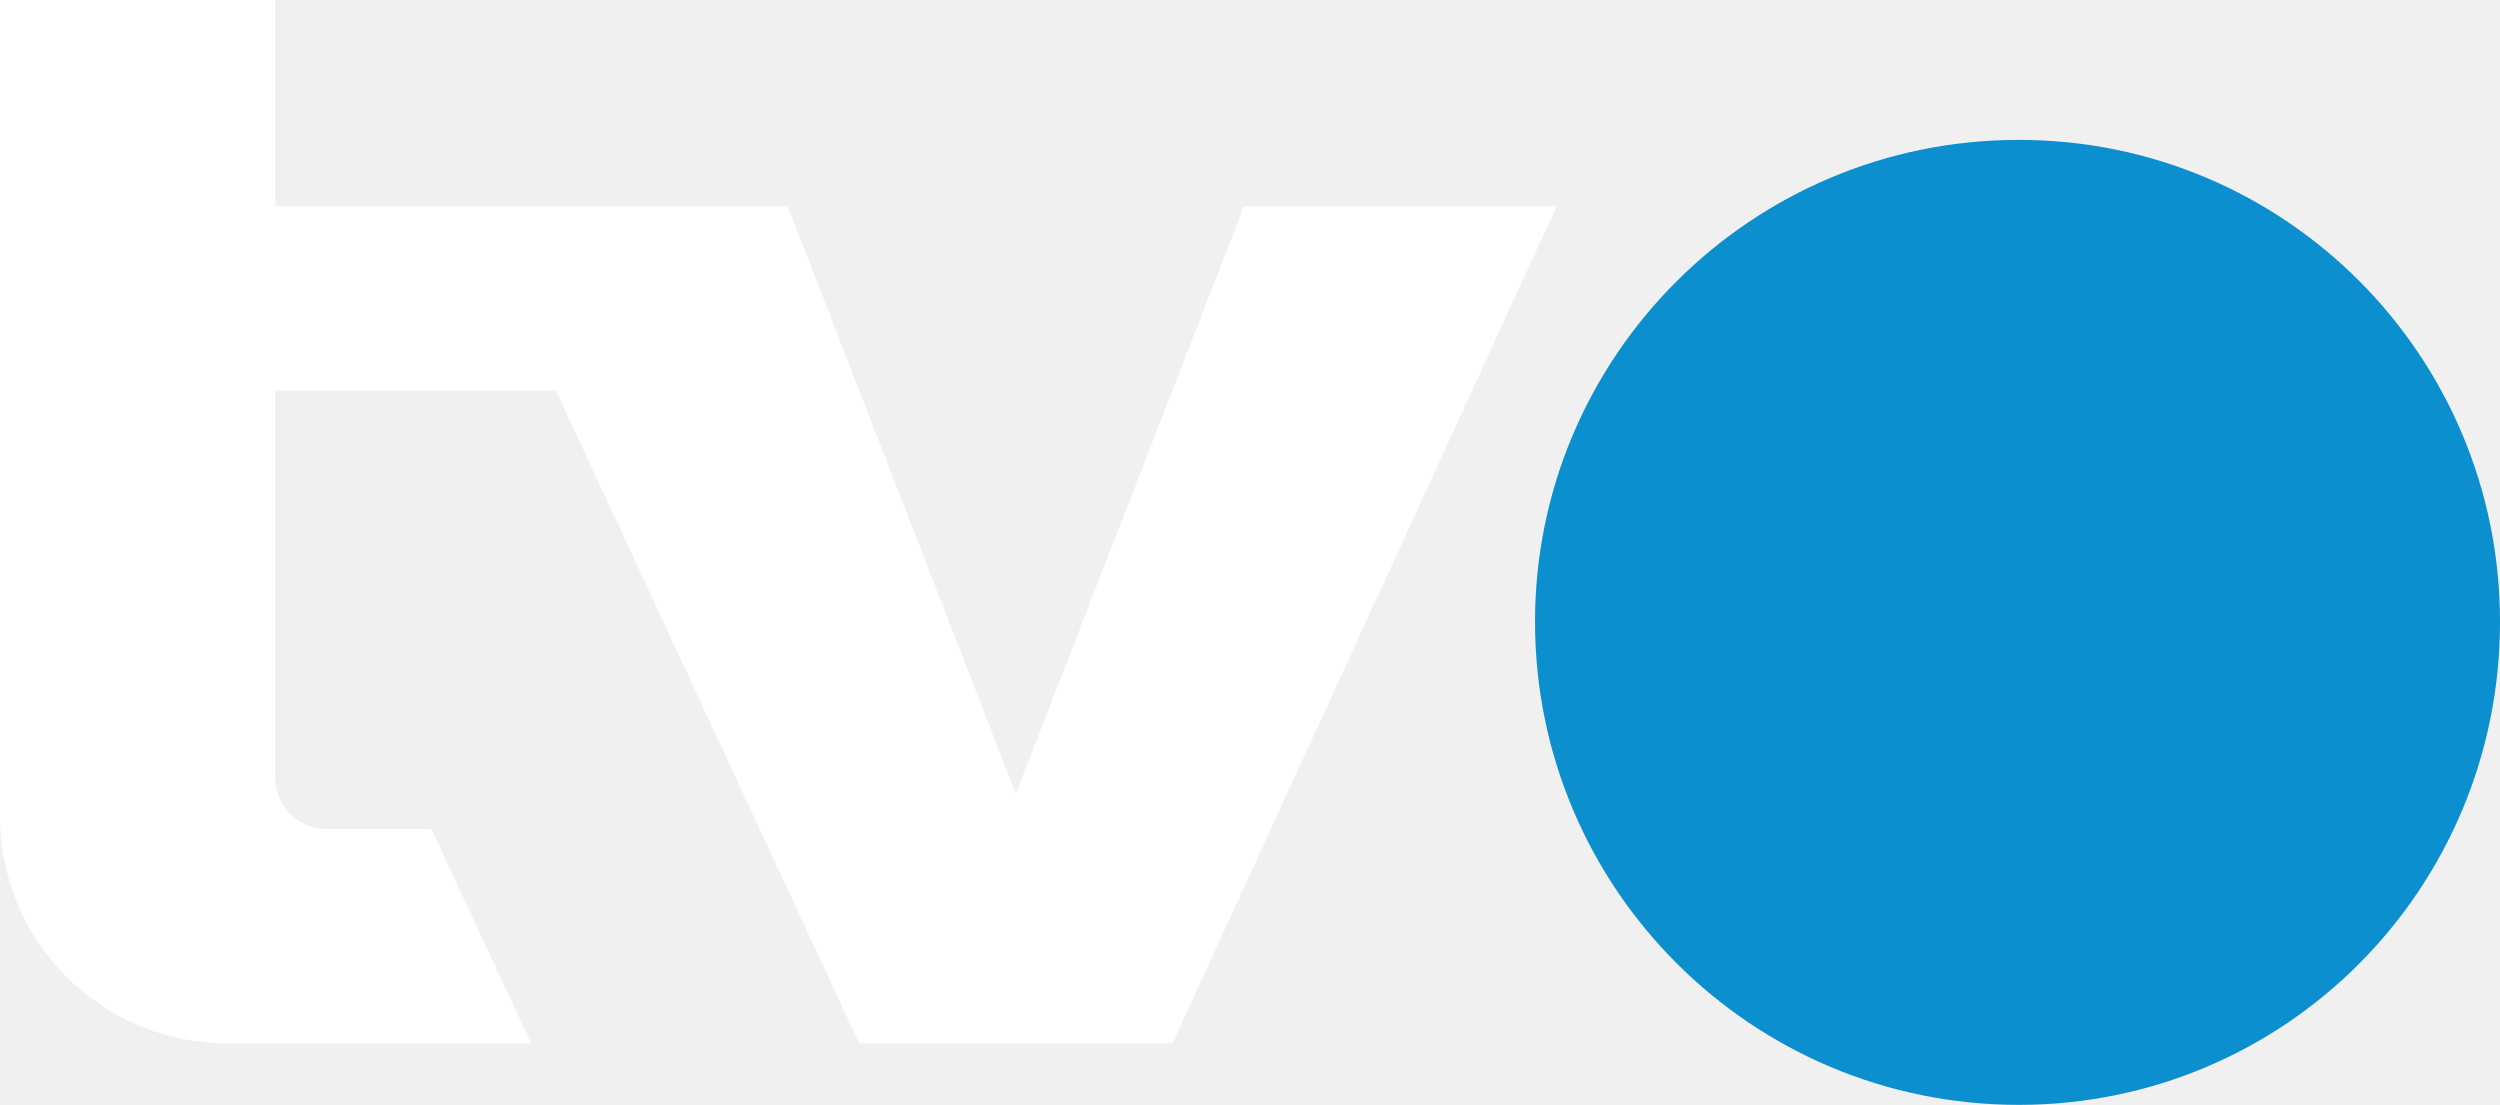
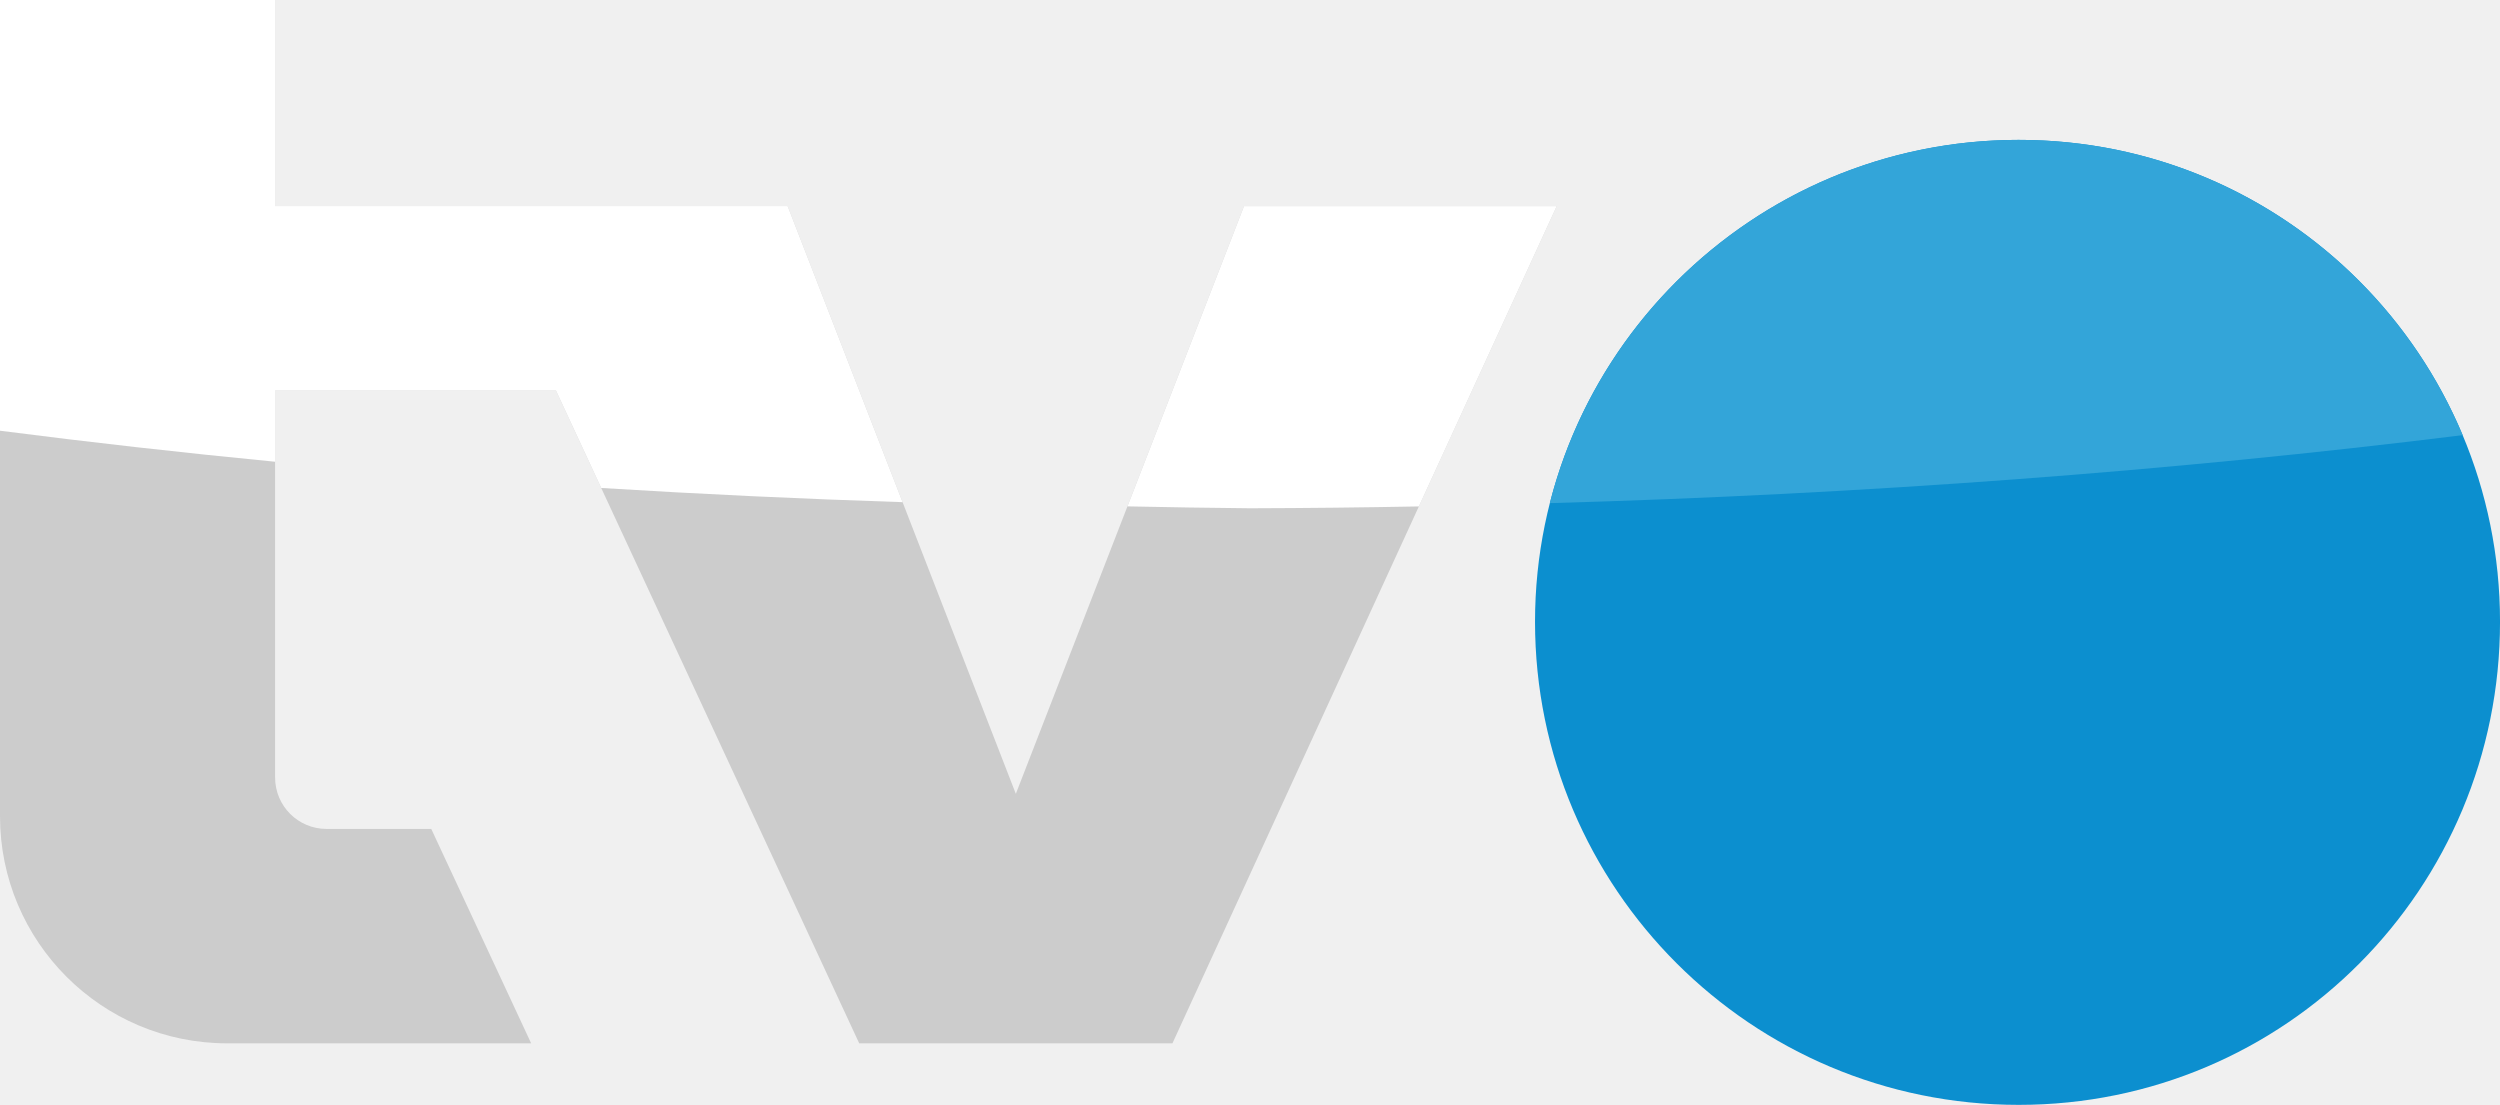
<svg xmlns="http://www.w3.org/2000/svg" width="800" height="353.56" version="1.1" viewBox="0 0 800 353.56" xml:space="preserve">
  <g transform="matrix(2.2151 0 0 2.2151 -17.235 -11.999)">
    <path d="m299.41 165.03c38.57 0 69.531-31.251 69.531-69.788 0-38.379-30.961-69.617-69.531-69.617-38.591 0-69.875 31.236-69.875 69.617 0 38.537 31.285 69.788 69.875 69.788z" fill="#0c8fcf" />
-     <path d="m187.5 35.184-32.969 84.911-32.97-84.911h-74.038v-29.767h-39.743v117.9c0 18.127 14.694 32.824 32.823 32.824h43.912l-14.433-30.975h-15.132c-4.102 0-7.427-3.324-7.427-7.426v-55.906h40.571l43.813 94.31h45.246l55.513-120.95h-45.167v-3e-3z" fill="#fff" />
+     <path d="m187.5 35.184-32.969 84.911-32.97-84.911h-74.038v-29.767h-39.743v117.9c0 18.127 14.694 32.824 32.823 32.824h43.912l-14.433-30.975h-15.132c-4.102 0-7.427-3.324-7.427-7.426v-55.906h40.571l43.813 94.31h45.246l55.513-120.95h-45.167v-3e-3z" fill="#ccc" />
  </g>
+   <path d="m645.99 44.764c-72.313 0-133.04 49.514-150.04 116.24a1039.4 321.13 0 0 0 292.1-21.754c-23.238-55.45-77.895-94.482-142.06-94.482z" fill="#33a5d9" style="paint-order:markers stroke fill" />
+   <path d="m-0.002 0v137.83a1039.4 321.13 0 0 0 88.035 9.928v-22.793h89.869l14.488 31.188a1039.4 321.13 0 0 0 96.438 4.539l-36.793-94.758h-164v-65.938h-88.035zm398.1 65.938-37.314 96.102a1039.4 321.13 0 0 0 39.221 0.607 1039.4 321.13 0 0 0 54.035-0.592l44.105-96.096h-100.05v-0.006l0.002-0.016z" fill="#fff" style="paint-order:markers stroke fill" />
</svg>
